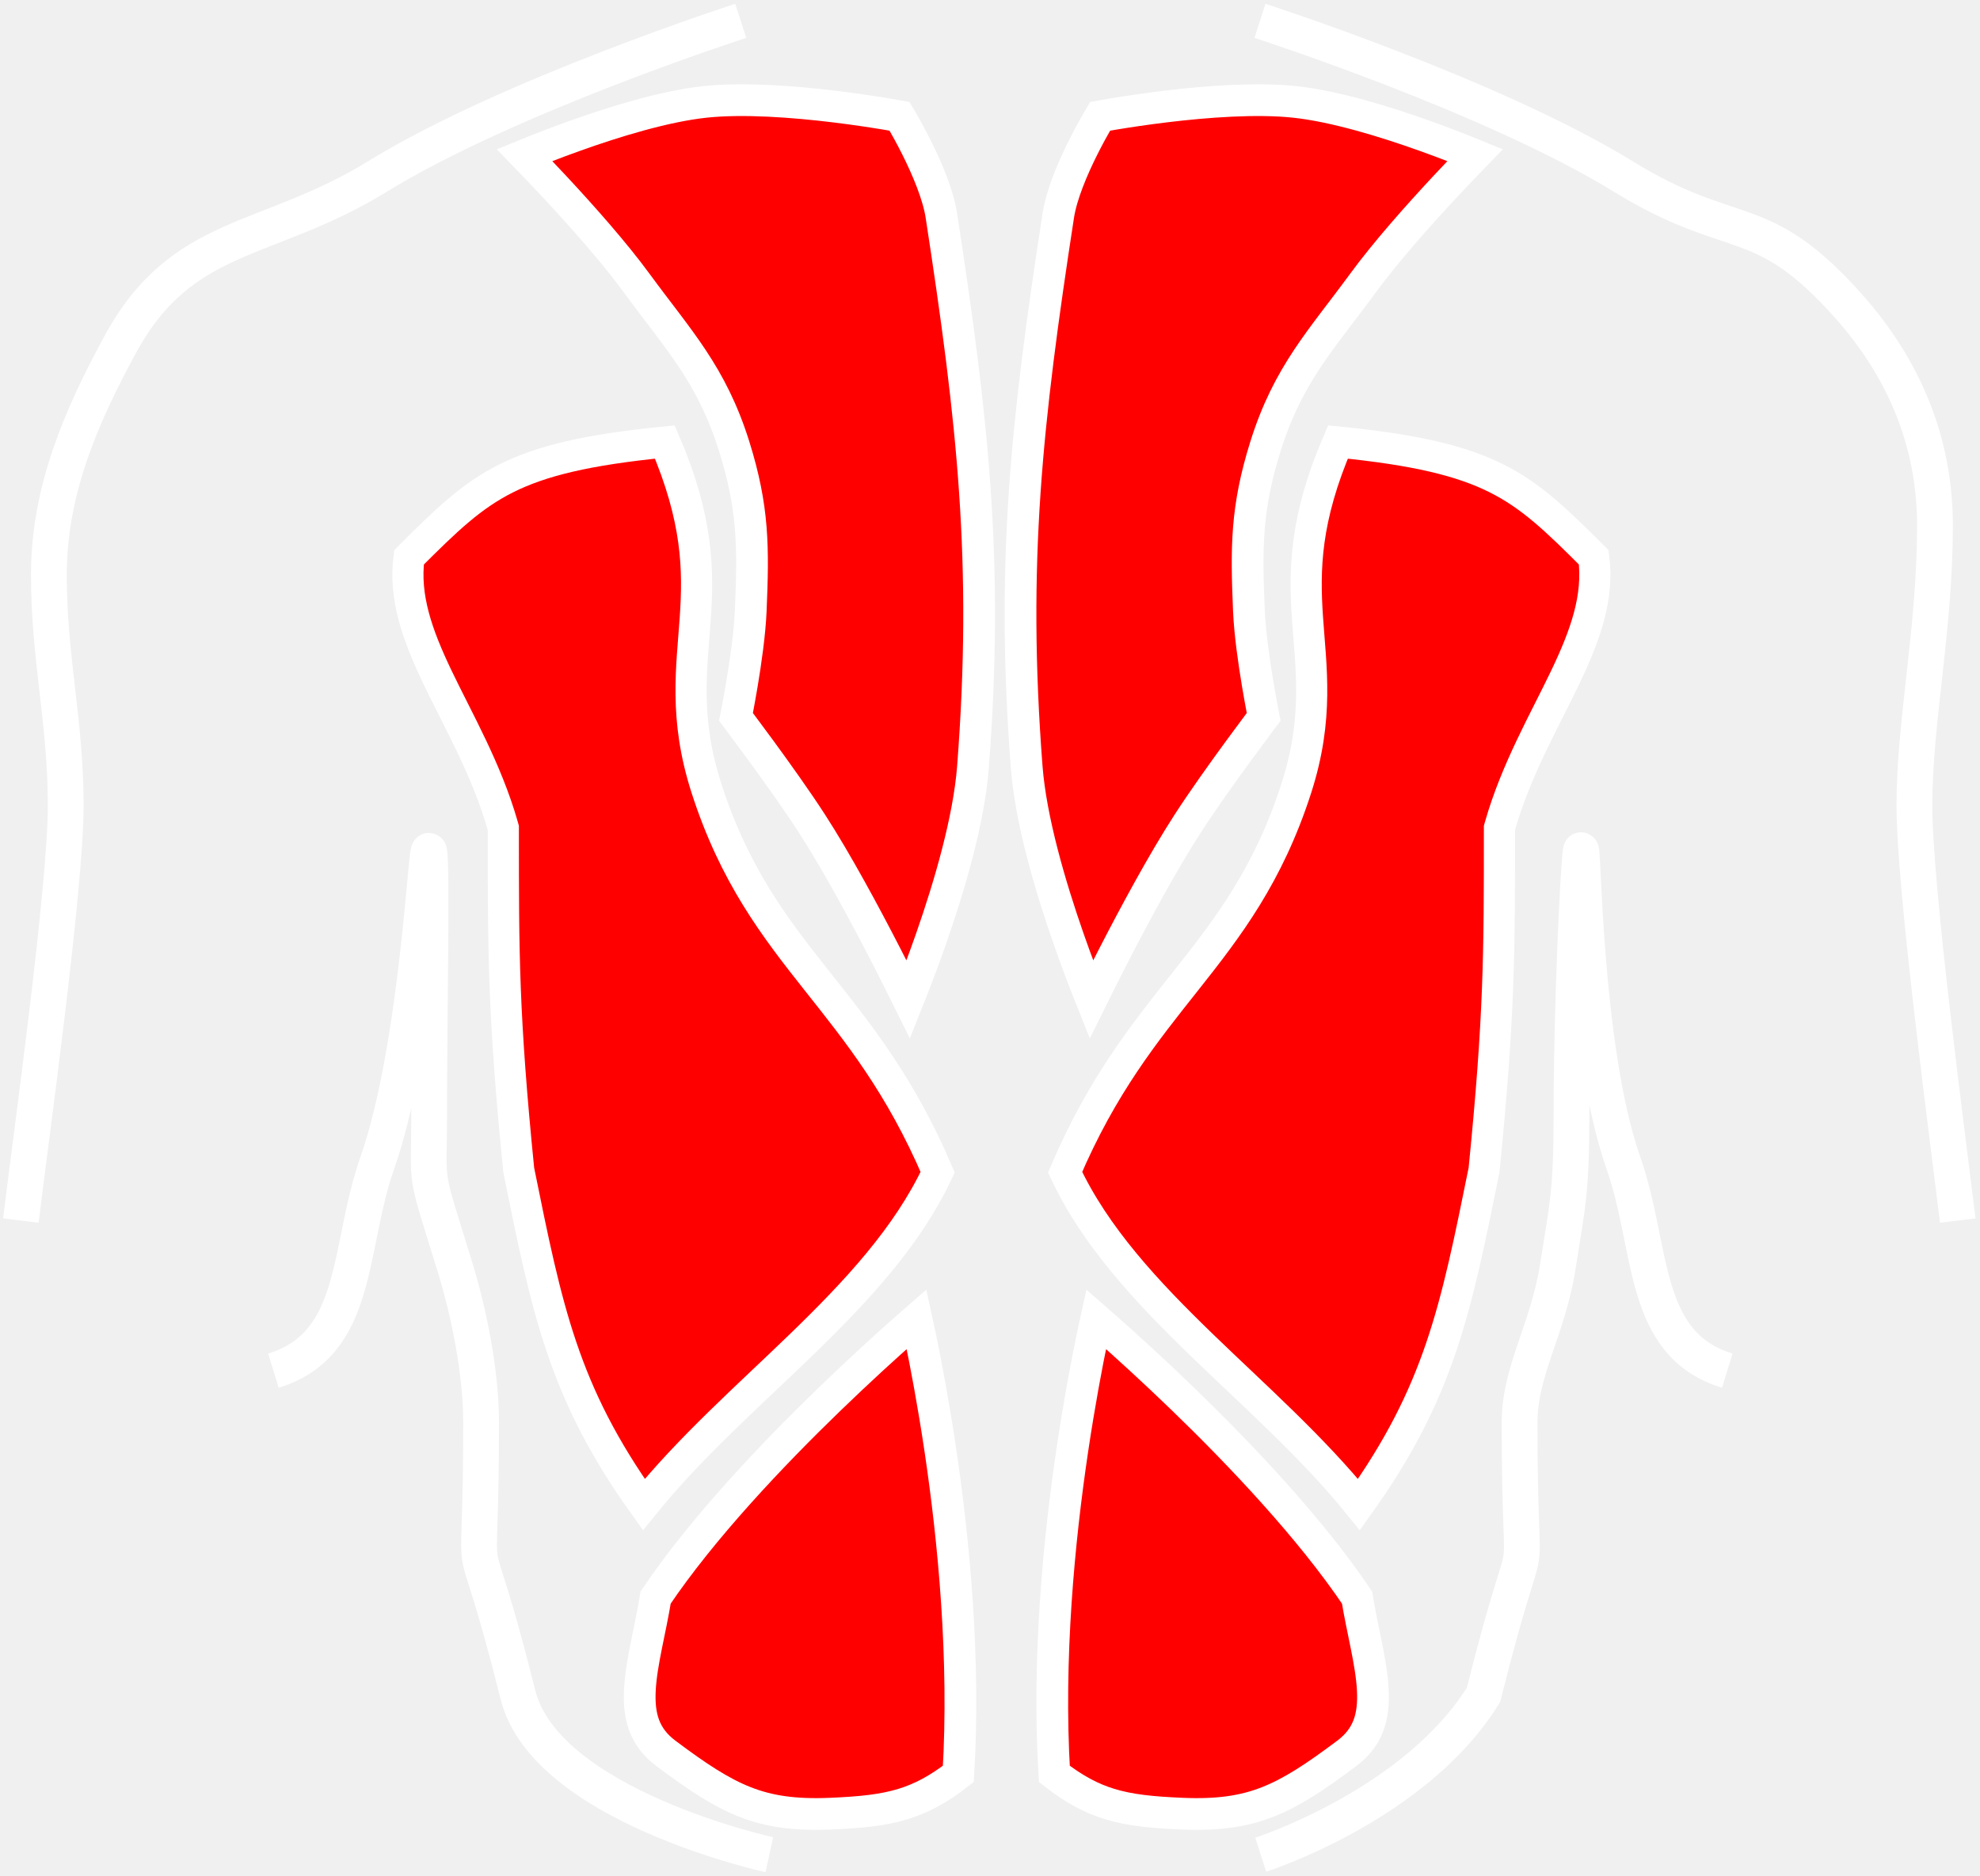
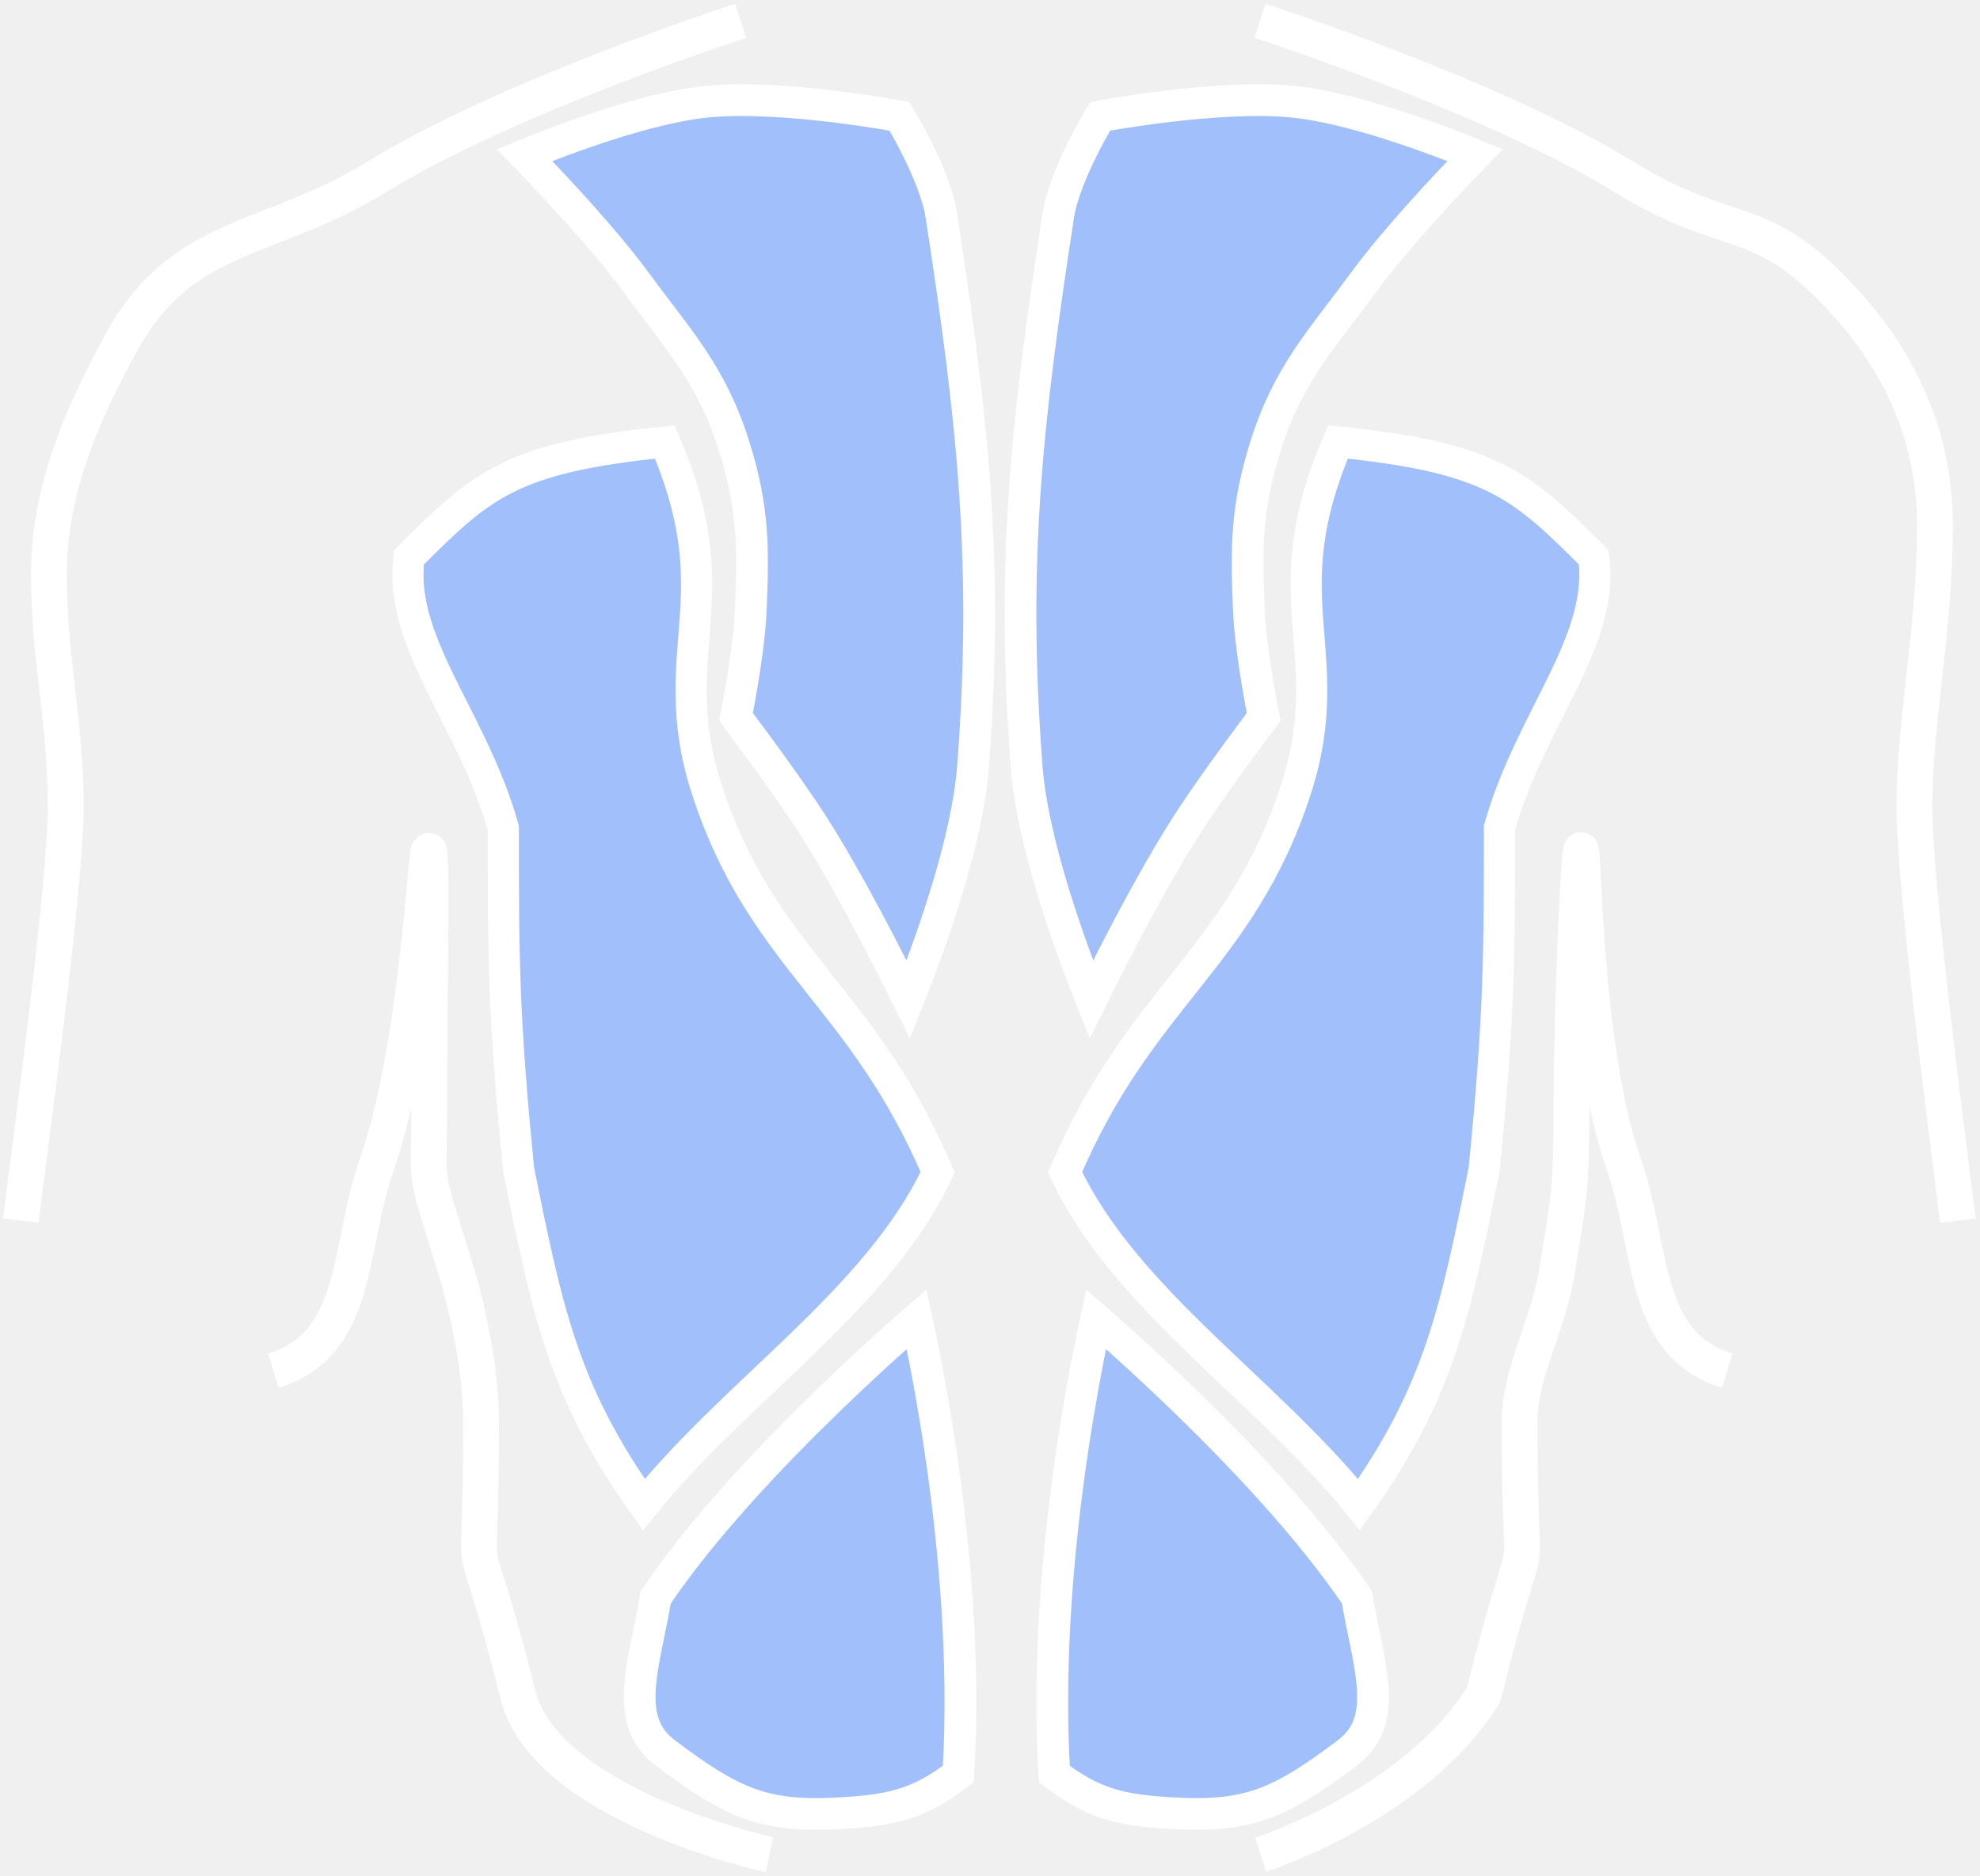
<svg xmlns="http://www.w3.org/2000/svg" width="190" height="180" viewBox="0 0 190 180" fill="none">
  <path d="M120.905 2C120.905 2 143.162 9.182 155.784 16.948C166.395 23.477 168.963 19.901 177.387 29.378C182.717 35.375 185.679 42.416 185.679 50.439C185.679 60.404 183.705 69.268 183.705 77.291C183.705 85.314 186.933 109.413 187.869 117.14M165.749 131.547C157.432 128.988 158.664 119.828 155.784 111.617C151.866 100.448 151.946 79.766 151.682 81.721C151.418 83.677 150.801 96.905 150.801 106.634C150.801 114.418 150.441 115.504 149.482 121.582C148.522 127.66 145.818 131.547 145.818 136.53C145.818 156.46 147.344 142.718 142.361 162.648C135.817 173.25 120.978 178 120.978 178M73.826 178C73.826 178 52.371 173.327 49.701 162.648C44.718 142.718 46.167 156.46 46.167 136.53C46.167 131.547 44.933 125.741 43.653 121.582C40.587 111.617 41.184 114.418 41.184 106.634C41.184 96.905 41.477 83.146 41.184 81.721C40.906 80.366 40.119 100.448 36.202 111.617C33.321 119.828 34.554 128.988 26.236 131.547M2 117.14C2.965 109.176 6.306 85.314 6.306 77.291C6.306 69.268 4.691 63.2 4.691 55.178C4.691 47.155 7.707 40.114 11.536 33.064C17.482 22.115 25.59 23.477 36.202 16.948C48.823 9.182 71.08 2 71.08 2" stroke="white" stroke-width="3.433" />
-   <path d="M48.299 79.456L48.242 79.254C46.703 73.866 43.978 69.171 41.992 65.018C40.036 60.929 38.754 57.311 39.249 53.488C42.82 49.92 45.222 47.587 48.593 45.902C51.919 44.239 56.294 43.162 63.796 42.422C66.978 49.808 67.03 54.69 66.724 59.24C66.399 64.067 65.608 68.871 67.787 75.641C70.478 84.003 74.355 89.032 78.392 94.129C82.311 99.078 86.392 104.107 89.979 112.5C87.08 118.68 82.18 123.943 76.758 129.184C71.719 134.055 66.186 138.942 61.78 144.395C54.057 133.585 52.491 125.699 49.776 112.287C48.298 97.485 48.299 91.565 48.299 79.665V79.456Z" fill="#FF0000" stroke="white" stroke-width="2.987" />
-   <path d="M143.886 79.456L143.943 79.254C145.483 73.866 148.207 69.171 150.193 65.018C152.149 60.929 153.431 57.311 152.936 53.488C149.365 49.92 146.963 47.587 143.592 45.902C140.266 44.239 135.891 43.162 128.389 42.422C125.207 49.808 125.155 54.69 125.461 59.24C125.786 64.067 126.577 68.871 124.398 75.641C121.707 84.003 117.83 89.032 113.793 94.129C109.874 99.078 105.793 104.107 102.206 112.5C105.105 118.68 110.005 123.943 115.427 129.184C120.466 134.055 125.999 138.942 130.405 144.395C138.128 133.585 139.694 125.699 142.409 112.287C143.887 97.485 143.886 91.565 143.886 79.665V79.456Z" fill="#FF0000" stroke="white" stroke-width="2.987" />
-   <path d="M88.31 128.286C88.852 130.904 89.561 134.635 90.222 139.074C91.52 147.791 92.626 159.187 91.962 170.246C90.037 171.745 88.384 172.609 86.638 173.142C84.706 173.731 82.576 173.942 79.673 174.063C76.236 174.206 73.792 173.84 71.508 172.947C69.185 172.038 66.933 170.55 63.901 168.276C61.815 166.711 61.268 164.728 61.403 162.156C61.473 160.833 61.724 159.406 62.037 157.846C62.322 156.424 62.662 154.873 62.914 153.318C67.389 146.684 74.04 139.661 79.653 134.235C82.489 131.494 85.041 129.177 86.884 127.547C87.273 127.203 87.631 126.89 87.952 126.61C88.06 127.102 88.18 127.662 88.31 128.286Z" fill="#FF0000" stroke="white" stroke-width="3.045" />
-   <path d="M104.826 128.286C104.284 130.904 103.575 134.635 102.914 139.074C101.616 147.791 100.51 159.187 101.174 170.246C103.099 171.745 104.752 172.609 106.498 173.142C108.43 173.731 110.559 173.942 113.463 174.063C116.9 174.206 119.344 173.84 121.628 172.947C123.951 172.038 126.203 170.55 129.234 168.276C131.321 166.711 131.868 164.728 131.733 162.156C131.663 160.833 131.412 159.406 131.099 157.846C130.813 156.424 130.474 154.873 130.222 153.318C125.747 146.684 119.096 139.661 113.483 134.235C110.647 131.494 108.095 129.177 106.252 127.547C105.863 127.203 105.505 126.89 105.184 126.61C105.076 127.102 104.956 127.662 104.826 128.286Z" fill="#FF0000" stroke="white" stroke-width="3.045" />
-   <path d="M67.637 9.781C71.31 9.387 76.115 9.748 80.08 10.229C82.046 10.468 83.775 10.733 85.012 10.937C85.547 11.026 85.989 11.104 86.318 11.163C86.391 11.286 86.476 11.427 86.567 11.586C86.93 12.216 87.422 13.103 87.934 14.123C88.978 16.205 90.026 18.691 90.332 20.679C93.371 40.428 94.874 54 93.365 73.625C92.977 78.67 91.13 84.985 89.335 90.122C88.545 92.384 87.771 94.391 87.158 95.925C86.586 94.769 85.879 93.352 85.082 91.8C83.008 87.764 80.316 82.759 77.89 79.006C76.477 76.819 74.551 74.125 72.992 71.993C72.21 70.924 71.514 69.989 71.015 69.322C70.866 69.123 70.735 68.948 70.624 68.8C70.648 68.677 70.676 68.539 70.706 68.386C70.836 67.707 71.012 66.756 71.194 65.672C71.554 63.521 71.949 60.778 72.041 58.579C72.296 52.551 72.315 48.789 70.451 42.834C68.282 35.907 65.092 32.626 61.09 27.162C58.92 24.198 55.823 20.718 53.299 18.006C52.159 16.781 51.126 15.705 50.335 14.889C51.538 14.397 53.191 13.745 55.076 13.069C58.999 11.661 63.806 10.192 67.637 9.781Z" fill="#FF0000" stroke="white" stroke-width="3.045" />
-   <path d="M124.249 9.781C120.576 9.387 115.772 9.748 111.806 10.229C109.84 10.468 108.111 10.733 106.874 10.937C106.339 11.026 105.897 11.104 105.568 11.163C105.495 11.286 105.41 11.427 105.319 11.586C104.956 12.216 104.464 13.103 103.952 14.123C102.908 16.205 101.859 18.691 101.553 20.679C98.515 40.428 97.012 54 98.521 73.625C98.909 78.67 100.756 84.985 102.551 90.122C103.341 92.384 104.115 94.391 104.728 95.925C105.3 94.769 106.007 93.352 106.804 91.8C108.878 87.764 111.57 82.759 113.996 79.006C115.409 76.819 117.335 74.125 118.894 71.993C119.676 70.924 120.371 69.989 120.871 69.322C121.02 69.123 121.151 68.948 121.262 68.8C121.238 68.677 121.21 68.539 121.18 68.386C121.05 67.707 120.874 66.756 120.692 65.672C120.332 63.521 119.937 60.778 119.844 58.579C119.59 52.551 119.571 48.789 121.435 42.834C123.604 35.907 126.794 32.626 130.796 27.162C132.966 24.198 136.063 20.718 138.587 18.006C139.727 16.781 140.76 15.705 141.551 14.889C140.348 14.397 138.695 13.745 136.81 13.069C132.886 11.661 128.08 10.192 124.249 9.781Z" fill="#FF0000" stroke="white" stroke-width="3.045" />
+   <path d="M48.299 79.456L48.242 79.254C46.703 73.866 43.978 69.171 41.992 65.018C40.036 60.929 38.754 57.311 39.249 53.488C42.82 49.92 45.222 47.587 48.593 45.902C51.919 44.239 56.294 43.162 63.796 42.422C66.978 49.808 67.03 54.69 66.724 59.24C66.399 64.067 65.608 68.871 67.787 75.641C70.478 84.003 74.355 89.032 78.392 94.129C82.311 99.078 86.392 104.107 89.979 112.5C87.08 118.68 82.18 123.943 76.758 129.184C71.719 134.055 66.186 138.942 61.78 144.395C54.057 133.585 52.491 125.699 49.776 112.287C48.298 97.485 48.299 91.565 48.299 79.665V79.456Z" fill="#A1BFFB" stroke="white" stroke-width="2.987" />
+   <path d="M143.886 79.456L143.943 79.254C145.483 73.866 148.207 69.171 150.193 65.018C152.149 60.929 153.431 57.311 152.936 53.488C149.365 49.92 146.963 47.587 143.592 45.902C140.266 44.239 135.891 43.162 128.389 42.422C125.207 49.808 125.155 54.69 125.461 59.24C125.786 64.067 126.577 68.871 124.398 75.641C121.707 84.003 117.83 89.032 113.793 94.129C109.874 99.078 105.793 104.107 102.206 112.5C105.105 118.68 110.005 123.943 115.427 129.184C120.466 134.055 125.999 138.942 130.405 144.395C138.128 133.585 139.694 125.699 142.409 112.287C143.887 97.485 143.886 91.565 143.886 79.665V79.456Z" fill="#A1BFFB" stroke="white" stroke-width="2.987" />
+   <path d="M88.31 128.286C88.852 130.904 89.561 134.635 90.222 139.074C91.52 147.791 92.626 159.187 91.962 170.246C90.037 171.745 88.384 172.609 86.638 173.142C84.706 173.731 82.576 173.942 79.673 174.063C76.236 174.206 73.792 173.84 71.508 172.947C69.185 172.038 66.933 170.55 63.901 168.276C61.815 166.711 61.268 164.728 61.403 162.156C61.473 160.833 61.724 159.406 62.037 157.846C62.322 156.424 62.662 154.873 62.914 153.318C67.389 146.684 74.04 139.661 79.653 134.235C82.489 131.494 85.041 129.177 86.884 127.547C87.273 127.203 87.631 126.89 87.952 126.61C88.06 127.102 88.18 127.662 88.31 128.286Z" fill="#A1BFFB" stroke="white" stroke-width="3.045" />
+   <path d="M104.826 128.286C104.284 130.904 103.575 134.635 102.914 139.074C101.616 147.791 100.51 159.187 101.174 170.246C103.099 171.745 104.752 172.609 106.498 173.142C108.43 173.731 110.559 173.942 113.463 174.063C116.9 174.206 119.344 173.84 121.628 172.947C123.951 172.038 126.203 170.55 129.234 168.276C131.321 166.711 131.868 164.728 131.733 162.156C131.663 160.833 131.412 159.406 131.099 157.846C130.813 156.424 130.474 154.873 130.222 153.318C125.747 146.684 119.096 139.661 113.483 134.235C110.647 131.494 108.095 129.177 106.252 127.547C105.863 127.203 105.505 126.89 105.184 126.61C105.076 127.102 104.956 127.662 104.826 128.286Z" fill="#A1BFFB" stroke="white" stroke-width="3.045" />
+   <path d="M67.637 9.781C71.31 9.387 76.115 9.748 80.08 10.229C82.046 10.468 83.775 10.733 85.012 10.937C85.547 11.026 85.989 11.104 86.318 11.163C86.391 11.286 86.476 11.427 86.567 11.586C86.93 12.216 87.422 13.103 87.934 14.123C88.978 16.205 90.026 18.691 90.332 20.679C93.371 40.428 94.874 54 93.365 73.625C92.977 78.67 91.13 84.985 89.335 90.122C88.545 92.384 87.771 94.391 87.158 95.925C86.586 94.769 85.879 93.352 85.082 91.8C83.008 87.764 80.316 82.759 77.89 79.006C76.477 76.819 74.551 74.125 72.992 71.993C72.21 70.924 71.514 69.989 71.015 69.322C70.866 69.123 70.735 68.948 70.624 68.8C70.648 68.677 70.676 68.539 70.706 68.386C70.836 67.707 71.012 66.756 71.194 65.672C71.554 63.521 71.949 60.778 72.041 58.579C72.296 52.551 72.315 48.789 70.451 42.834C68.282 35.907 65.092 32.626 61.09 27.162C58.92 24.198 55.823 20.718 53.299 18.006C52.159 16.781 51.126 15.705 50.335 14.889C51.538 14.397 53.191 13.745 55.076 13.069C58.999 11.661 63.806 10.192 67.637 9.781Z" fill="#A1BFFB" stroke="white" stroke-width="3.045" />
+   <path d="M124.249 9.781C120.576 9.387 115.772 9.748 111.806 10.229C109.84 10.468 108.111 10.733 106.874 10.937C106.339 11.026 105.897 11.104 105.568 11.163C105.495 11.286 105.41 11.427 105.319 11.586C104.956 12.216 104.464 13.103 103.952 14.123C102.908 16.205 101.859 18.691 101.553 20.679C98.515 40.428 97.012 54 98.521 73.625C98.909 78.67 100.756 84.985 102.551 90.122C103.341 92.384 104.115 94.391 104.728 95.925C105.3 94.769 106.007 93.352 106.804 91.8C108.878 87.764 111.57 82.759 113.996 79.006C115.409 76.819 117.335 74.125 118.894 71.993C119.676 70.924 120.371 69.989 120.871 69.322C121.02 69.123 121.151 68.948 121.262 68.8C121.238 68.677 121.21 68.539 121.18 68.386C121.05 67.707 120.874 66.756 120.692 65.672C120.332 63.521 119.937 60.778 119.844 58.579C119.59 52.551 119.571 48.789 121.435 42.834C123.604 35.907 126.794 32.626 130.796 27.162C132.966 24.198 136.063 20.718 138.587 18.006C139.727 16.781 140.76 15.705 141.551 14.889C140.348 14.397 138.695 13.745 136.81 13.069C132.886 11.661 128.08 10.192 124.249 9.781Z" fill="#A1BFFB" stroke="white" stroke-width="3.045" />
</svg>
